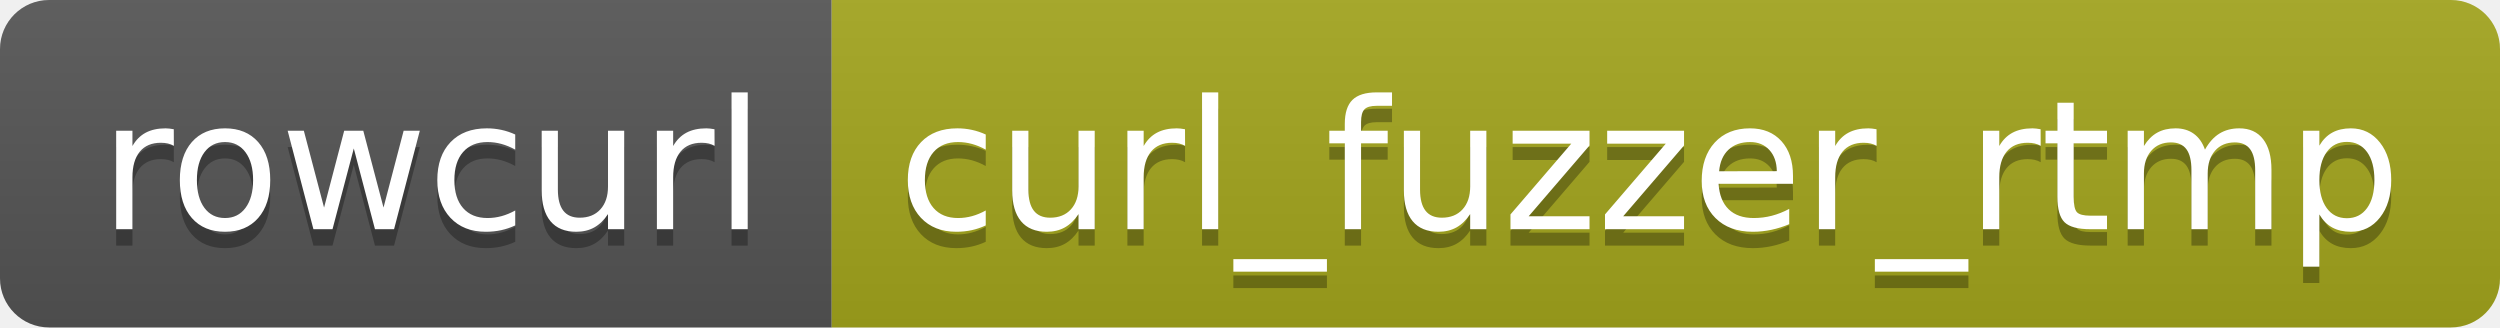
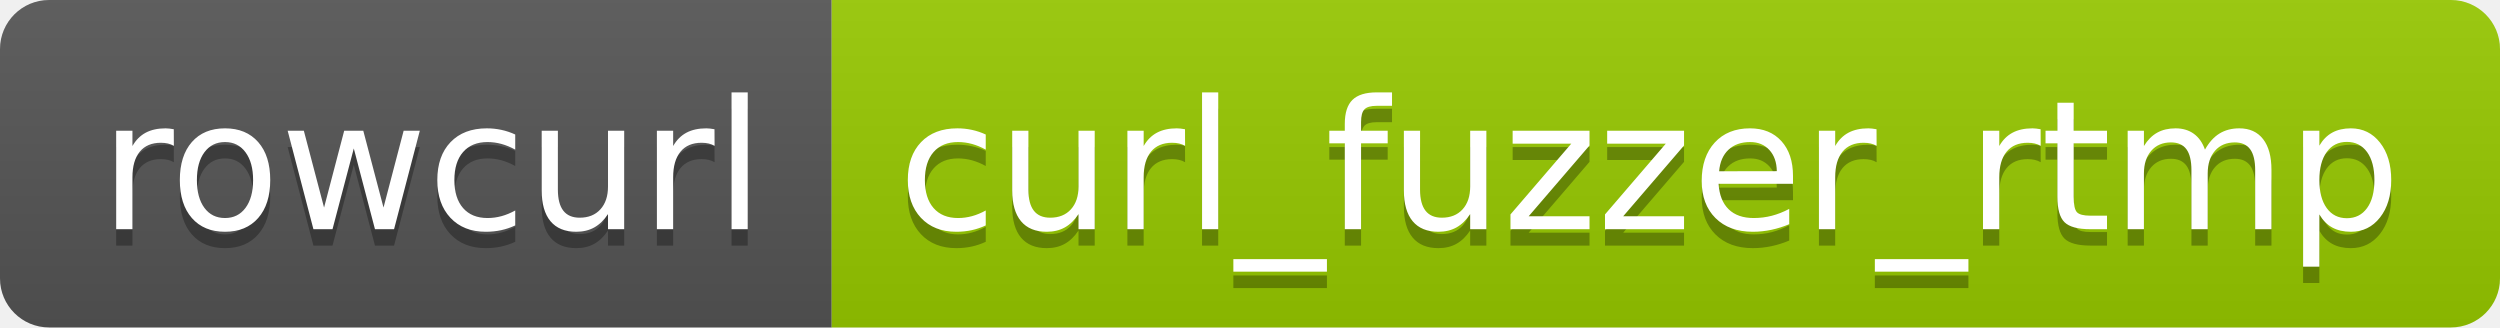
<svg xmlns="http://www.w3.org/2000/svg" width="152.7" height="20">
  <linearGradient id="smooth" x2="0" y2="100%">
    <stop offset="0" stop-color="#bbb" stop-opacity=".1" />
    <stop offset="1" stop-opacity=".1" />
  </linearGradient>
  <clipPath id="round">
    <rect width="152.7" height="20" rx="3" fill="#fff" />
  </clipPath>
  <g clip-path="url(#round)">
    <rect width="50.8" height="20" fill="#555" />
-     <rect x="50.8" width="101.9" height="20" fill="#a4a61d" />
+     <rect x="50.8" width="101.9" height="20" fill="#97CA00" />
    <rect width="152.7" height="20" fill="url(#smooth)" />
  </g>
  <g fill="#fff" text-anchor="middle" font-family="DejaVu Sans,Verdana,Geneva,sans-serif" font-size="110">
    <text x="264.0" y="150" fill="#010101" fill-opacity=".3" transform="scale(0.1)" textLength="408.0" lengthAdjust="spacing">rowcurl</text>
    <text x="264.0" y="140" transform="scale(0.1)" textLength="408.0" lengthAdjust="spacing">rowcurl</text>
    <text x="1007.5" y="150" fill="#010101" fill-opacity=".3" transform="scale(0.1)" textLength="919.0" lengthAdjust="spacing">curl_fuzzer_rtmp</text>
    <text x="1007.5" y="140" transform="scale(0.1)" textLength="919.0" lengthAdjust="spacing">curl_fuzzer_rtmp</text>
  </g>
</svg>
